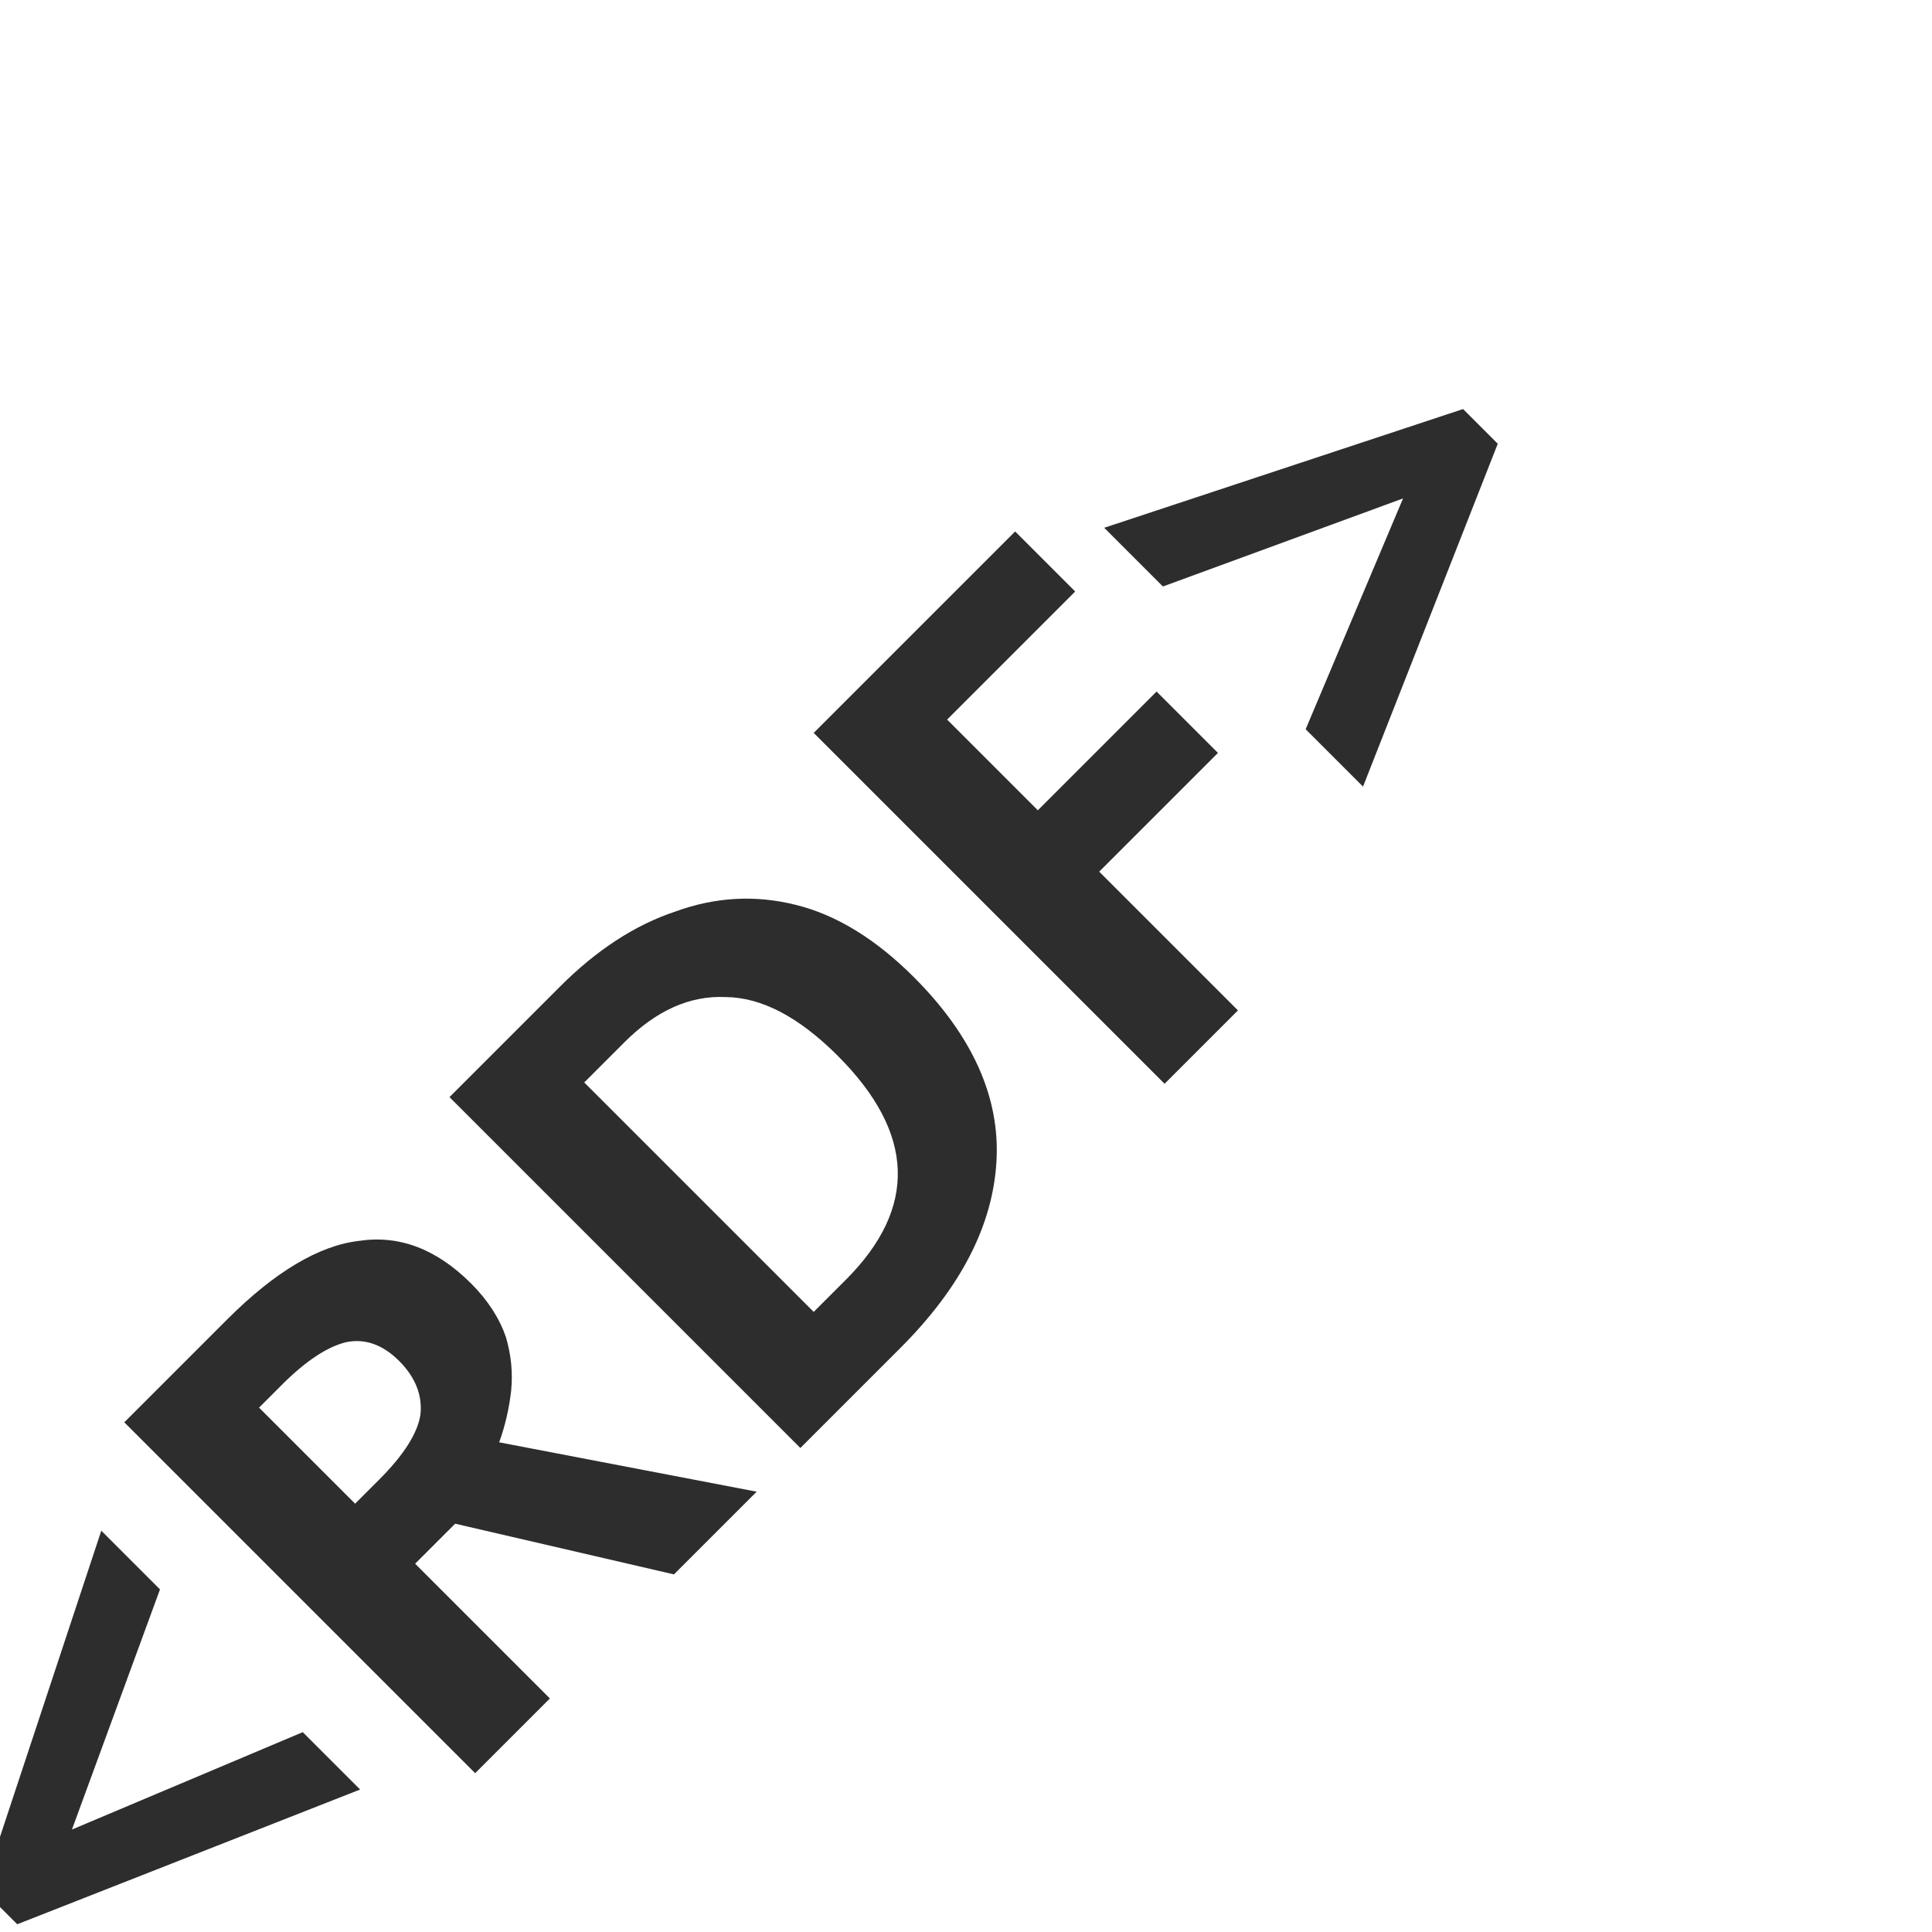
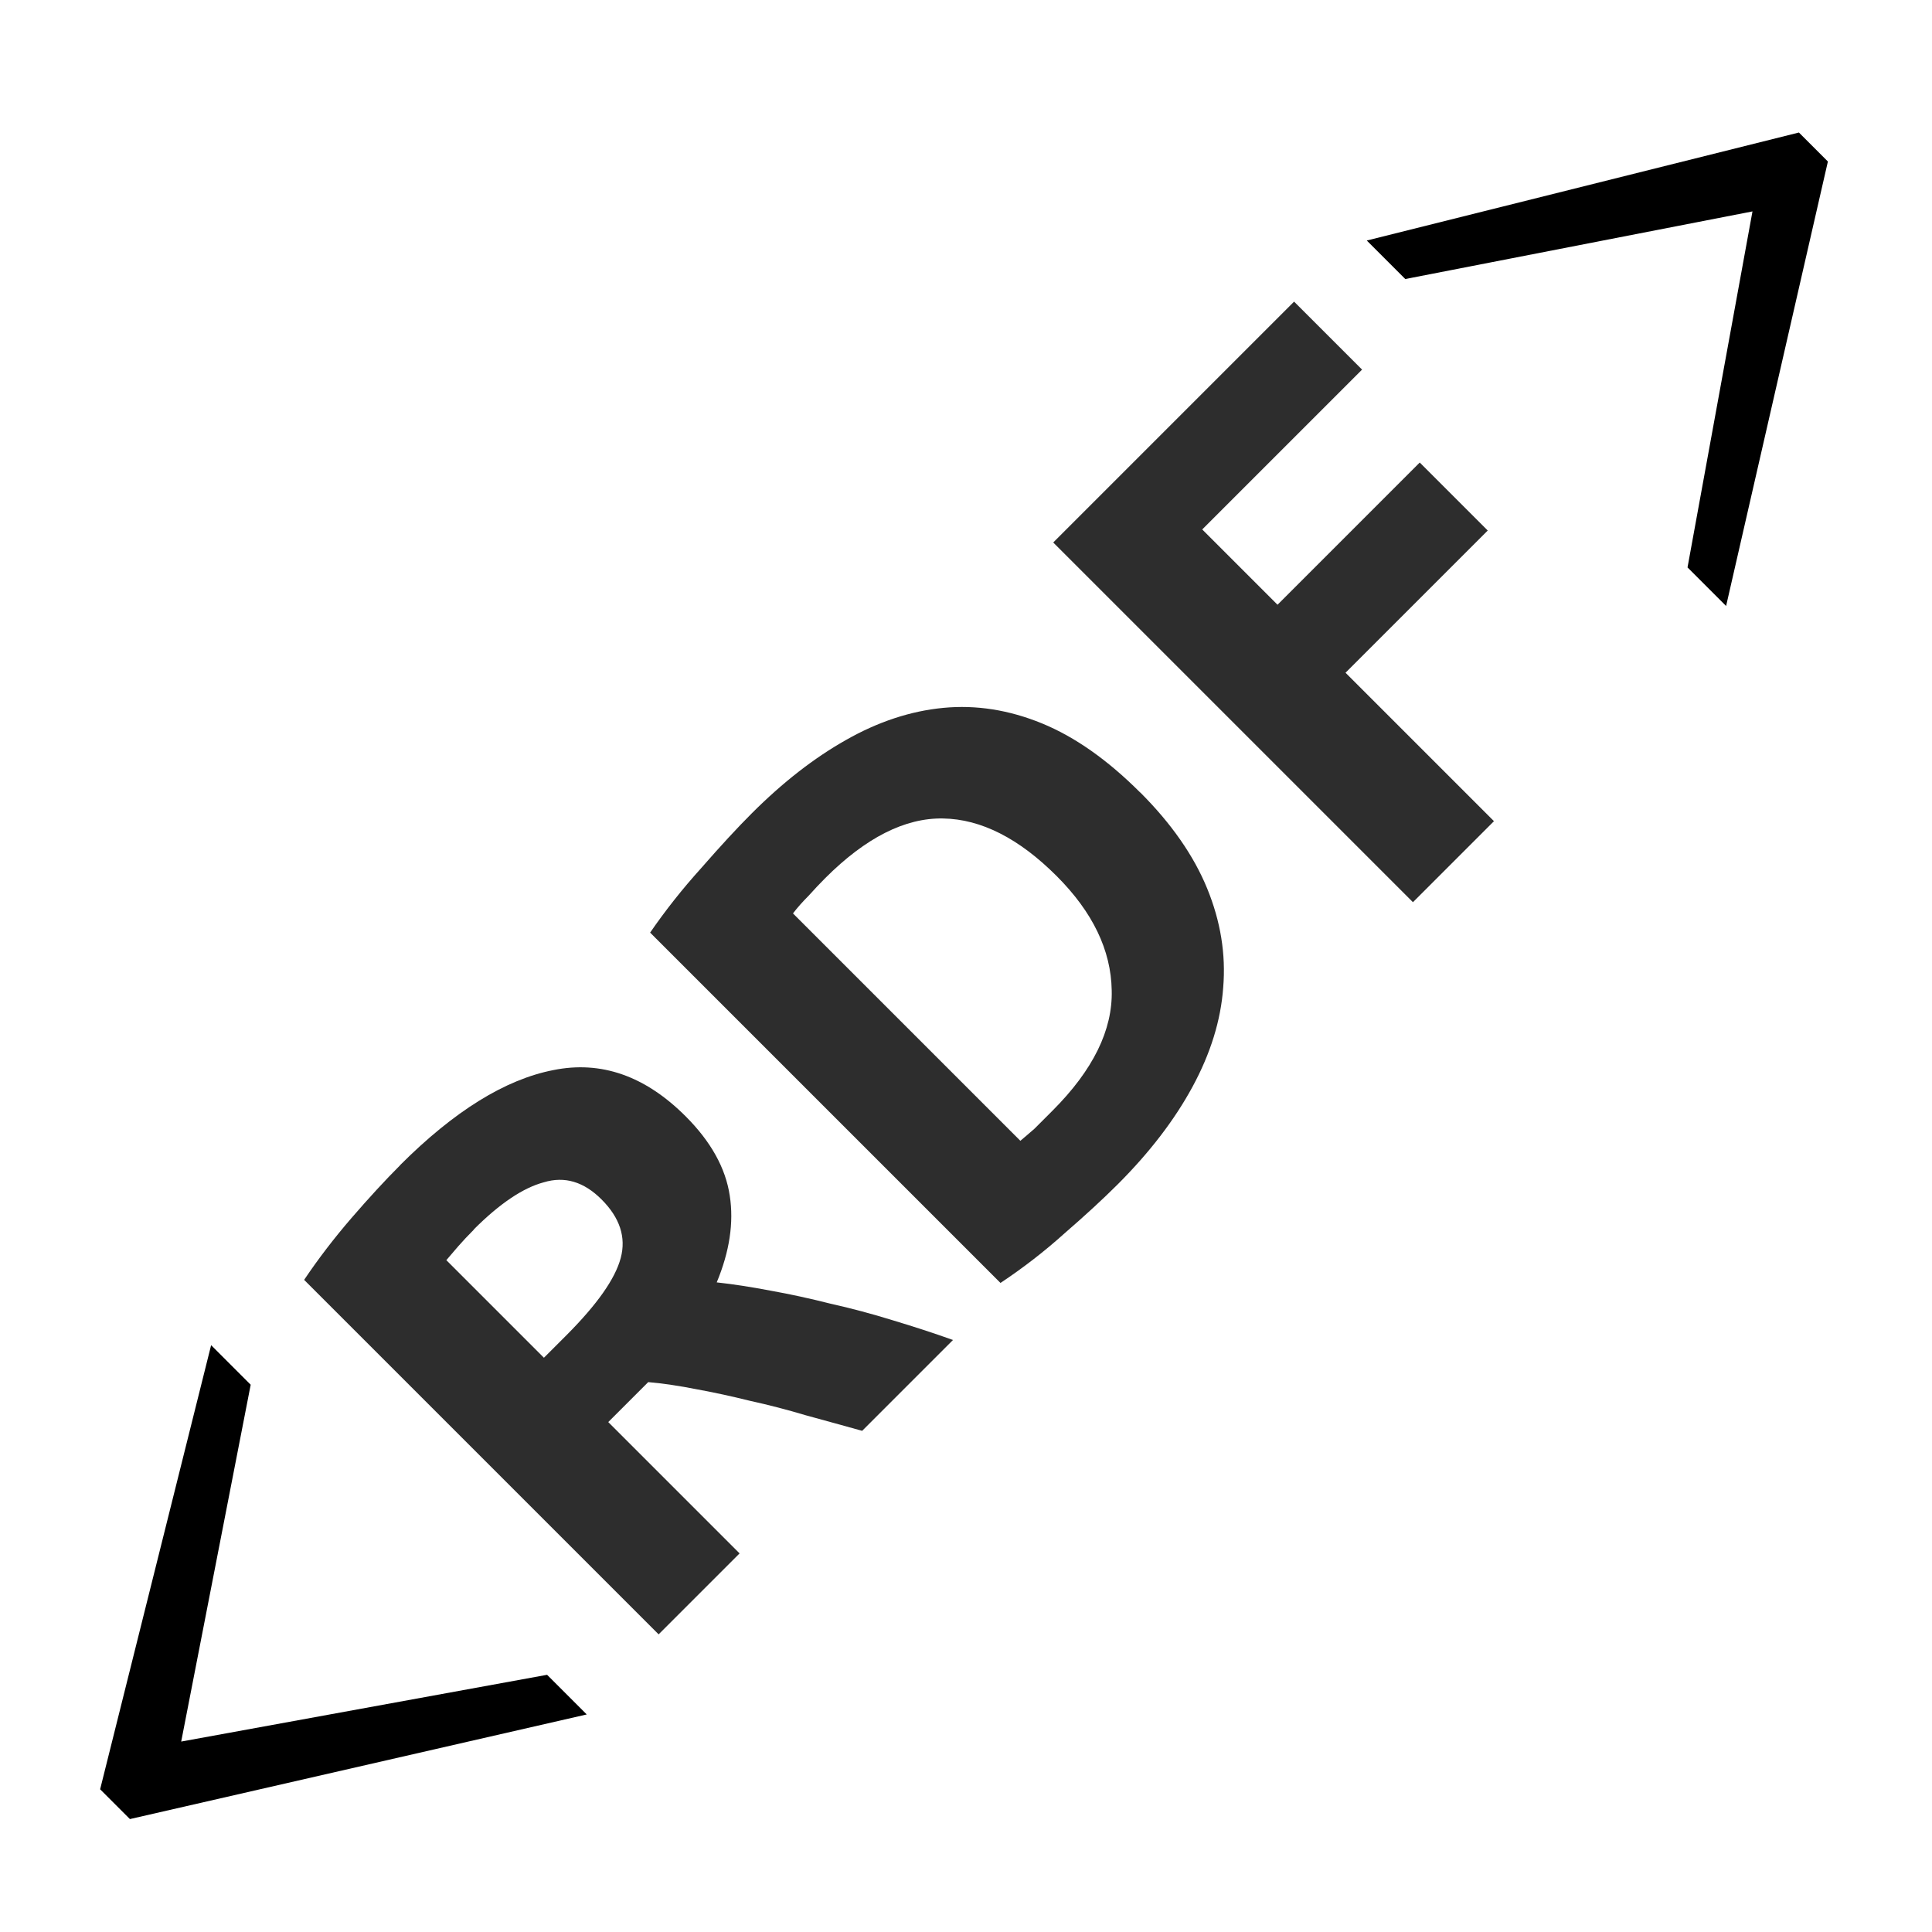
<svg xmlns="http://www.w3.org/2000/svg" width="16" height="16" id="svg3765" version="1.1">
  <defs id="defs3767" />
  <g id="layer1" transform="translate(0,-32)">
    <g id="layer1-4" transform="translate(0.2020297,-1.9622142e-8)">
      <g transform="translate(-0.3705977,-0.09089584)" id="layer1-9">
        <g id="layer1-9-3" transform="translate(-44.95179,-4.141626)">
-           <text xml:space="preserve" style="font-size:17.217px;font-style:normal;font-weight:normal;line-height:125%;letter-spacing:0px;word-spacing:0px;fill:#2d2d2d;fill-opacity:1;stroke:none;font-family:Sans" x="-5.134" y="70.691" id="text2993-4-5" transform="matrix(0.7071068,-0.7071068,0.7071068,0.7071068,0,0)">
-             <tspan x="-5.134" y="70.691" style="font-size:5.769px;font-style:normal;font-variant:normal;font-weight:bold;font-stretch:normal;fill:#2d2d2d;fill-opacity:1;font-family:Ubuntu;-inkscape-font-specification:Ubuntu Bold" id="tspan2987-0-12">&lt;RDF&gt;</tspan>
-           </text>
+           <g transform="matrix(0.5213608,-0.5213608,0.5213608,0.5213608,13.6265,11.68793)" style="font-size:24.605px;font-style:normal;font-weight:normal;line-height:125%;letter-spacing:0px;word-spacing:0px;fill:#2d2d2d;fill-opacity:1;stroke:none;font-family:Sans" id="text2993-4">
+             <path d="m 0.589,66.174 c 0.857,5e-6 1.514,0.154 1.971,0.462 0.456,0.302 0.684,0.775 0.684,1.418 -5e-6,0.401 -0.093,0.728 -0.28,0.981 -0.181,0.247 -0.445,0.442 -0.792,0.585 0.115,0.143 0.236,0.308 0.363,0.495 0.126,0.181 0.25,0.374 0.371,0.577 0.126,0.198 0.247,0.407 0.363,0.627 0.115,0.214 0.223,0.426 0.322,0.635 l -1.443,0 C 2.042,71.767 1.935,71.577 1.825,71.385 1.721,71.192 1.611,71.005 1.495,70.824 1.386,70.643 1.276,70.472 1.166,70.313 1.056,70.148 0.946,70 0.836,69.868 l -0.635,0 0,2.086 -1.286,0 0,-5.631 c 0.28,-0.055 0.569,-0.093 0.866,-0.115 0.302,-0.022 0.572,-0.033 0.808,-0.033 m 0.074,1.097 c -0.093,5e-6 -0.179,0.003 -0.256,0.008 -0.071,0.005 -0.14,0.011 -0.206,0.016 l 0,1.55 0.363,0 C 1.047,68.845 1.394,68.785 1.603,68.664 1.812,68.543 1.916,68.337 1.916,68.046 1.916,67.765 1.809,67.567 1.594,67.452 1.386,67.331 1.075,67.27 0.663,67.27" style="font-size:8.245px;font-variant:normal;font-weight:bold;font-stretch:normal;fill:#2d2d2d;font-family:Ubuntu;-inkscape-font-specification:Ubuntu Bold" id="path2990" />
+             <path d="m 5.708,70.907 c 0.06,0.005 0.129,0.011 0.206,0.016 0.082,10e-7 0.179,10e-7 0.289,0 0.643,10e-7 1.119,-0.162 1.426,-0.486 0.313,-0.324 0.47,-0.772 0.47,-1.344 -4.3e-6,-0.599 -0.148,-1.053 -0.445,-1.36 -0.297,-0.308 -0.767,-0.462 -1.41,-0.462 -0.088,5e-6 -0.179,0.003 -0.272,0.008 -0.093,5e-6 -0.181,0.005 -0.264,0.016 l 0,3.611 m 3.719,-1.814 c -5.6e-6,0.495 -0.077,0.926 -0.231,1.294 -0.154,0.368 -0.374,0.673 -0.66,0.915 -0.28,0.242 -0.624,0.423 -1.031,0.544 -0.407,0.121 -0.863,0.181 -1.369,0.181 -0.231,0 -0.5,-0.011 -0.808,-0.033 -0.308,-0.016 -0.61,-0.055 -0.907,-0.115 l 0,-5.565 c 0.297,-0.055 0.605,-0.091 0.923,-0.107 0.324,-0.022 0.602,-0.033 0.833,-0.033 0.489,5e-6 0.932,0.055 1.327,0.165 0.401,0.11 0.745,0.283 1.031,0.519 0.286,0.236 0.506,0.539 0.66,0.907 0.154,0.368 0.231,0.811 0.231,1.327" style="font-size:8.245px;font-variant:normal;font-weight:bold;font-stretch:normal;fill:#2d2d2d;font-family:Ubuntu;-inkscape-font-specification:Ubuntu Bold" id="path2992" />
+             <path d="m 10.721,72.13 0,-5.714 3.826,0 0,1.08 -2.539,0 0,1.196 2.259,0 0,1.08 -2.259,0 0,2.358 -1.286,0" style="font-size:8.245px;font-variant:normal;font-weight:bold;font-stretch:normal;fill:#2d2d2d;font-family:Ubuntu;-inkscape-font-specification:Ubuntu Bold" id="path2994" />
+           </g>
+           <g transform="matrix(0.3593412,-0.3593412,0.3593412,0.3593412,60.94452,33.73733)" style="font-size:10px;font-style:normal;font-weight:normal;line-height:125%;letter-spacing:0px;word-spacing:0px;fill:#000000;fill-opacity:1;stroke:none;font-family:Sans" id="text3031">
+             <path d="m -12.512,0.864 0,-0.889 6.224,3.735 0,0.668 -6.295,3.949 0,-0.889 4.851,-3.354 -4.779,-3.221" id="path3057" />
+           </g>
+           <g transform="matrix(-0.3693041,0.3693041,0.3693041,0.3693041,42.25727,52.00261)" style="font-size:10px;font-style:normal;font-weight:normal;line-height:125%;letter-spacing:0px;word-spacing:0px;fill:#000000;fill-opacity:1;stroke:none;font-family:Sans" id="text3031-6">
+             <path d="m -12.512,0.864 0,-0.889 6.224,3.735 0,0.668 -6.295,3.949 0,-0.889 4.851,-3.354 -4.779,-3.221" id="path3057-1" />
+           </g>
        </g>
      </g>
    </g>
  </g>
</svg>
